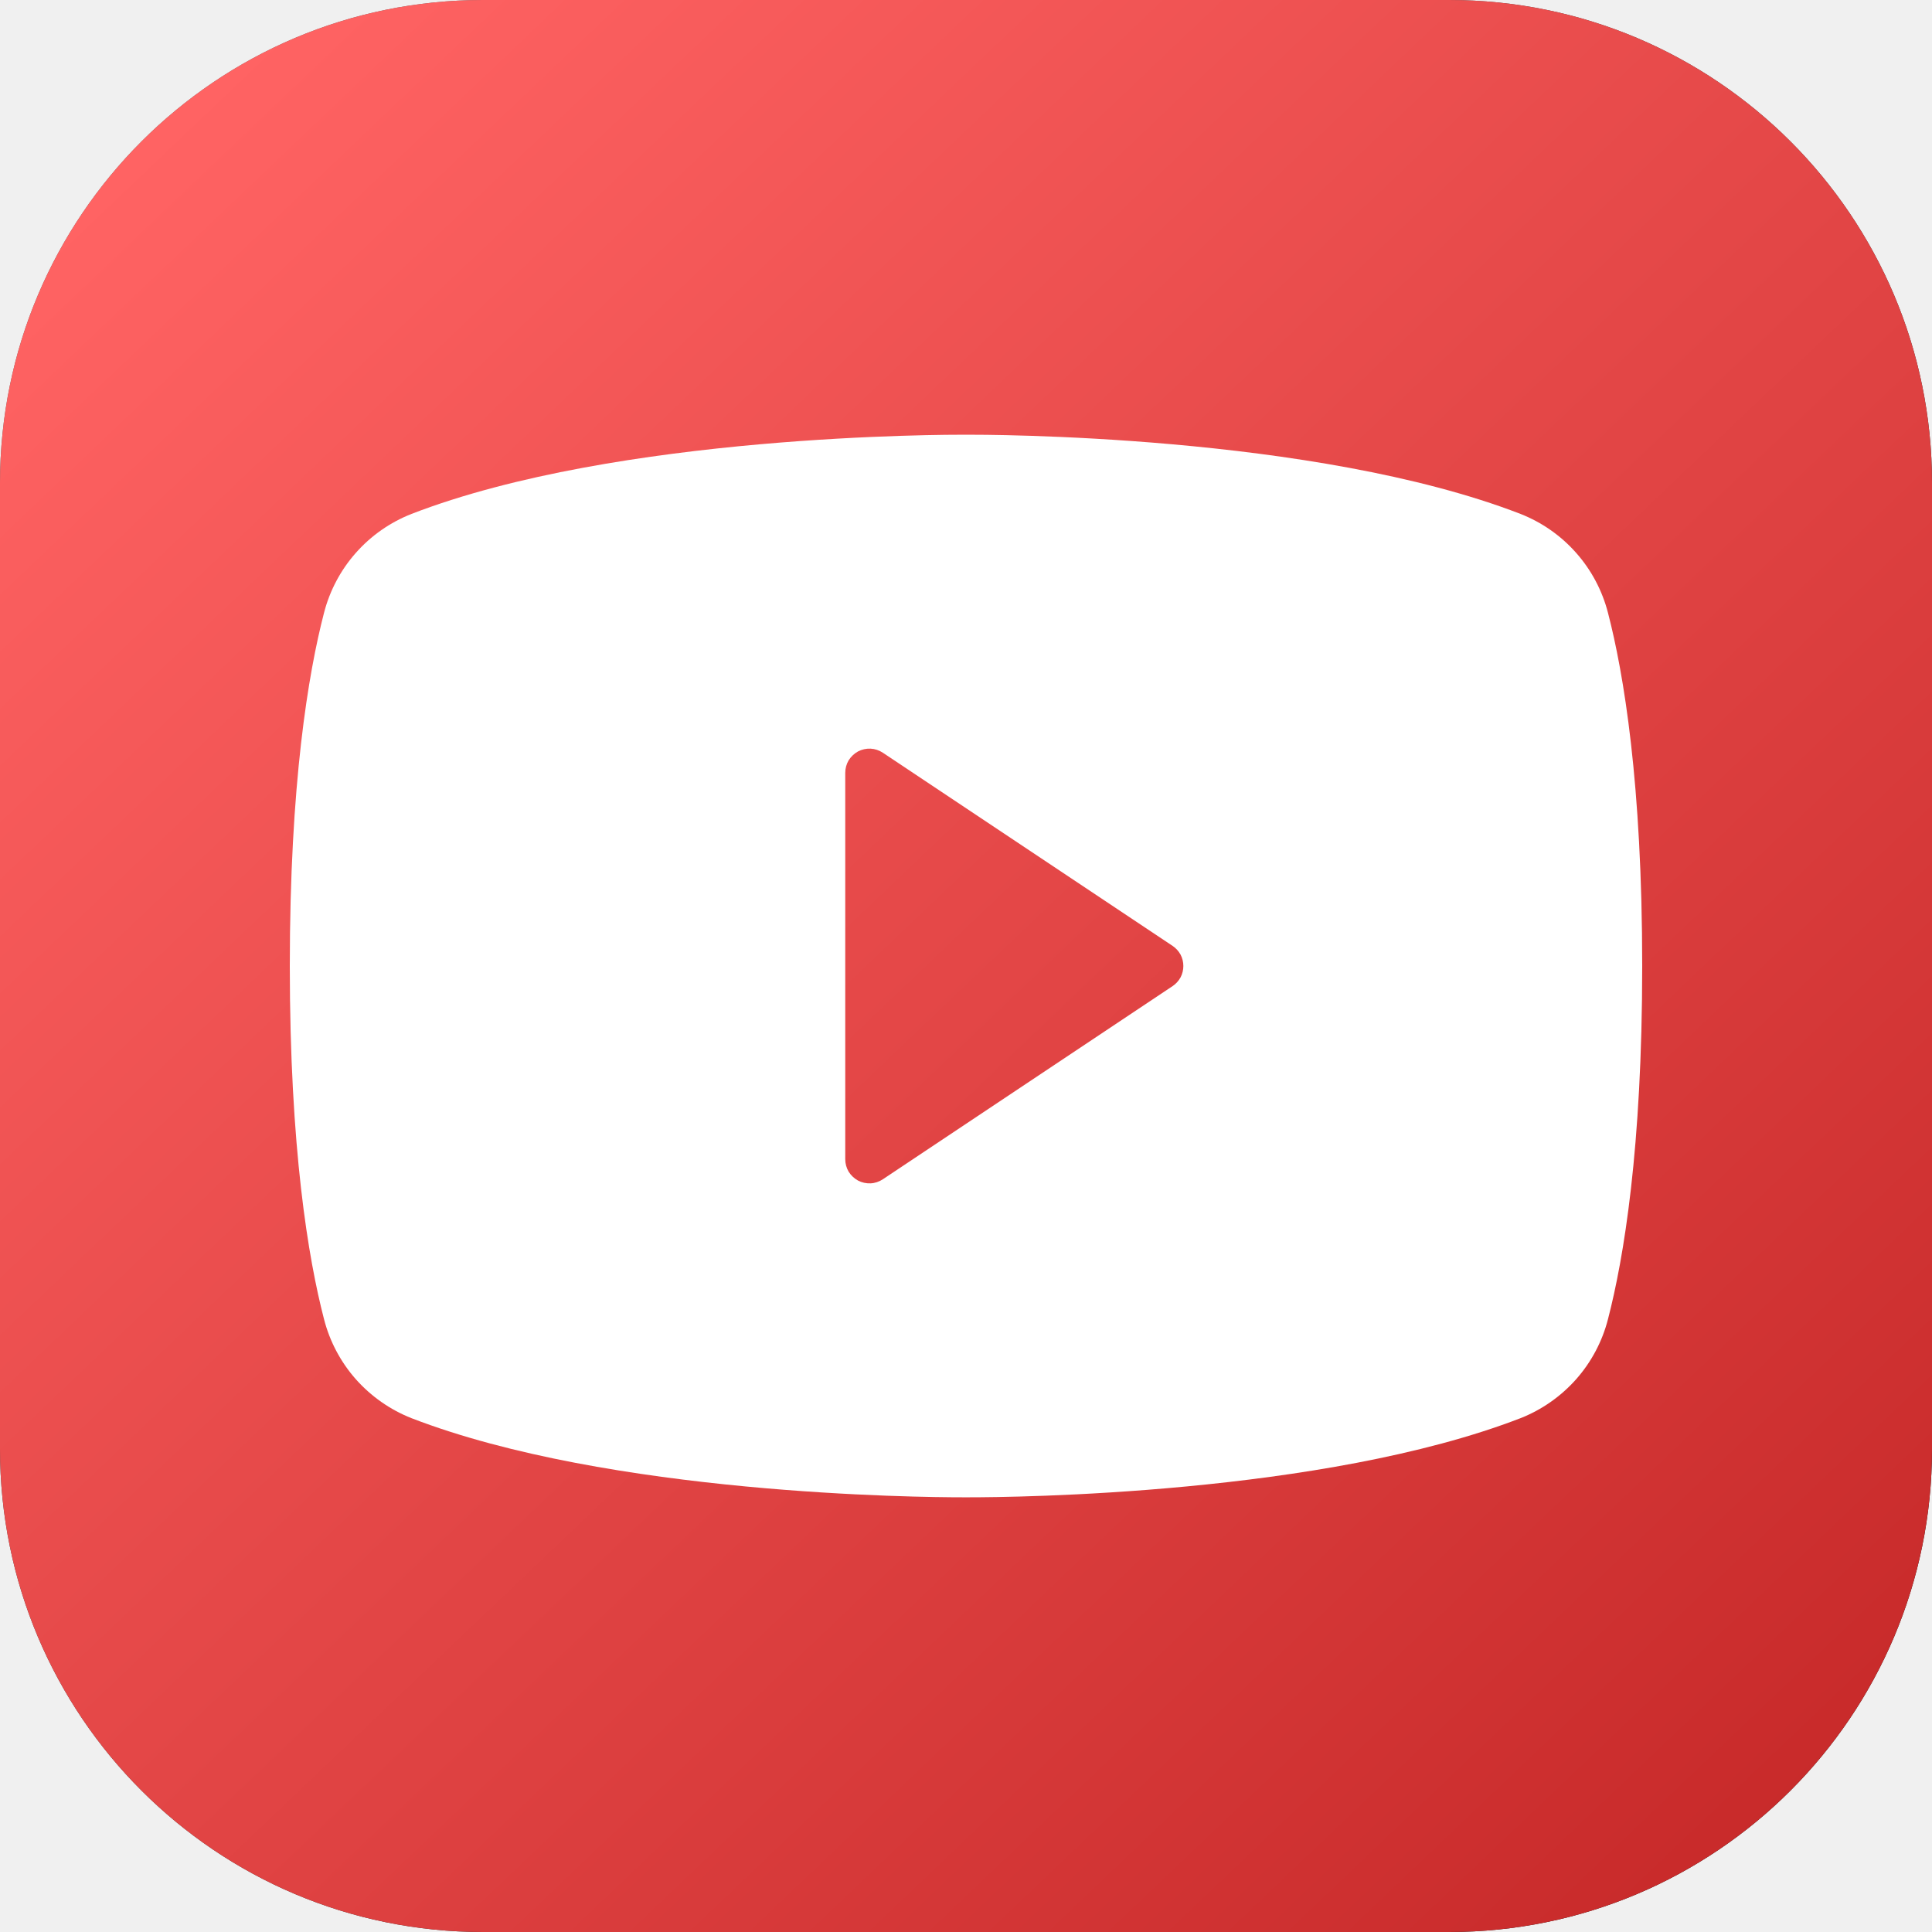
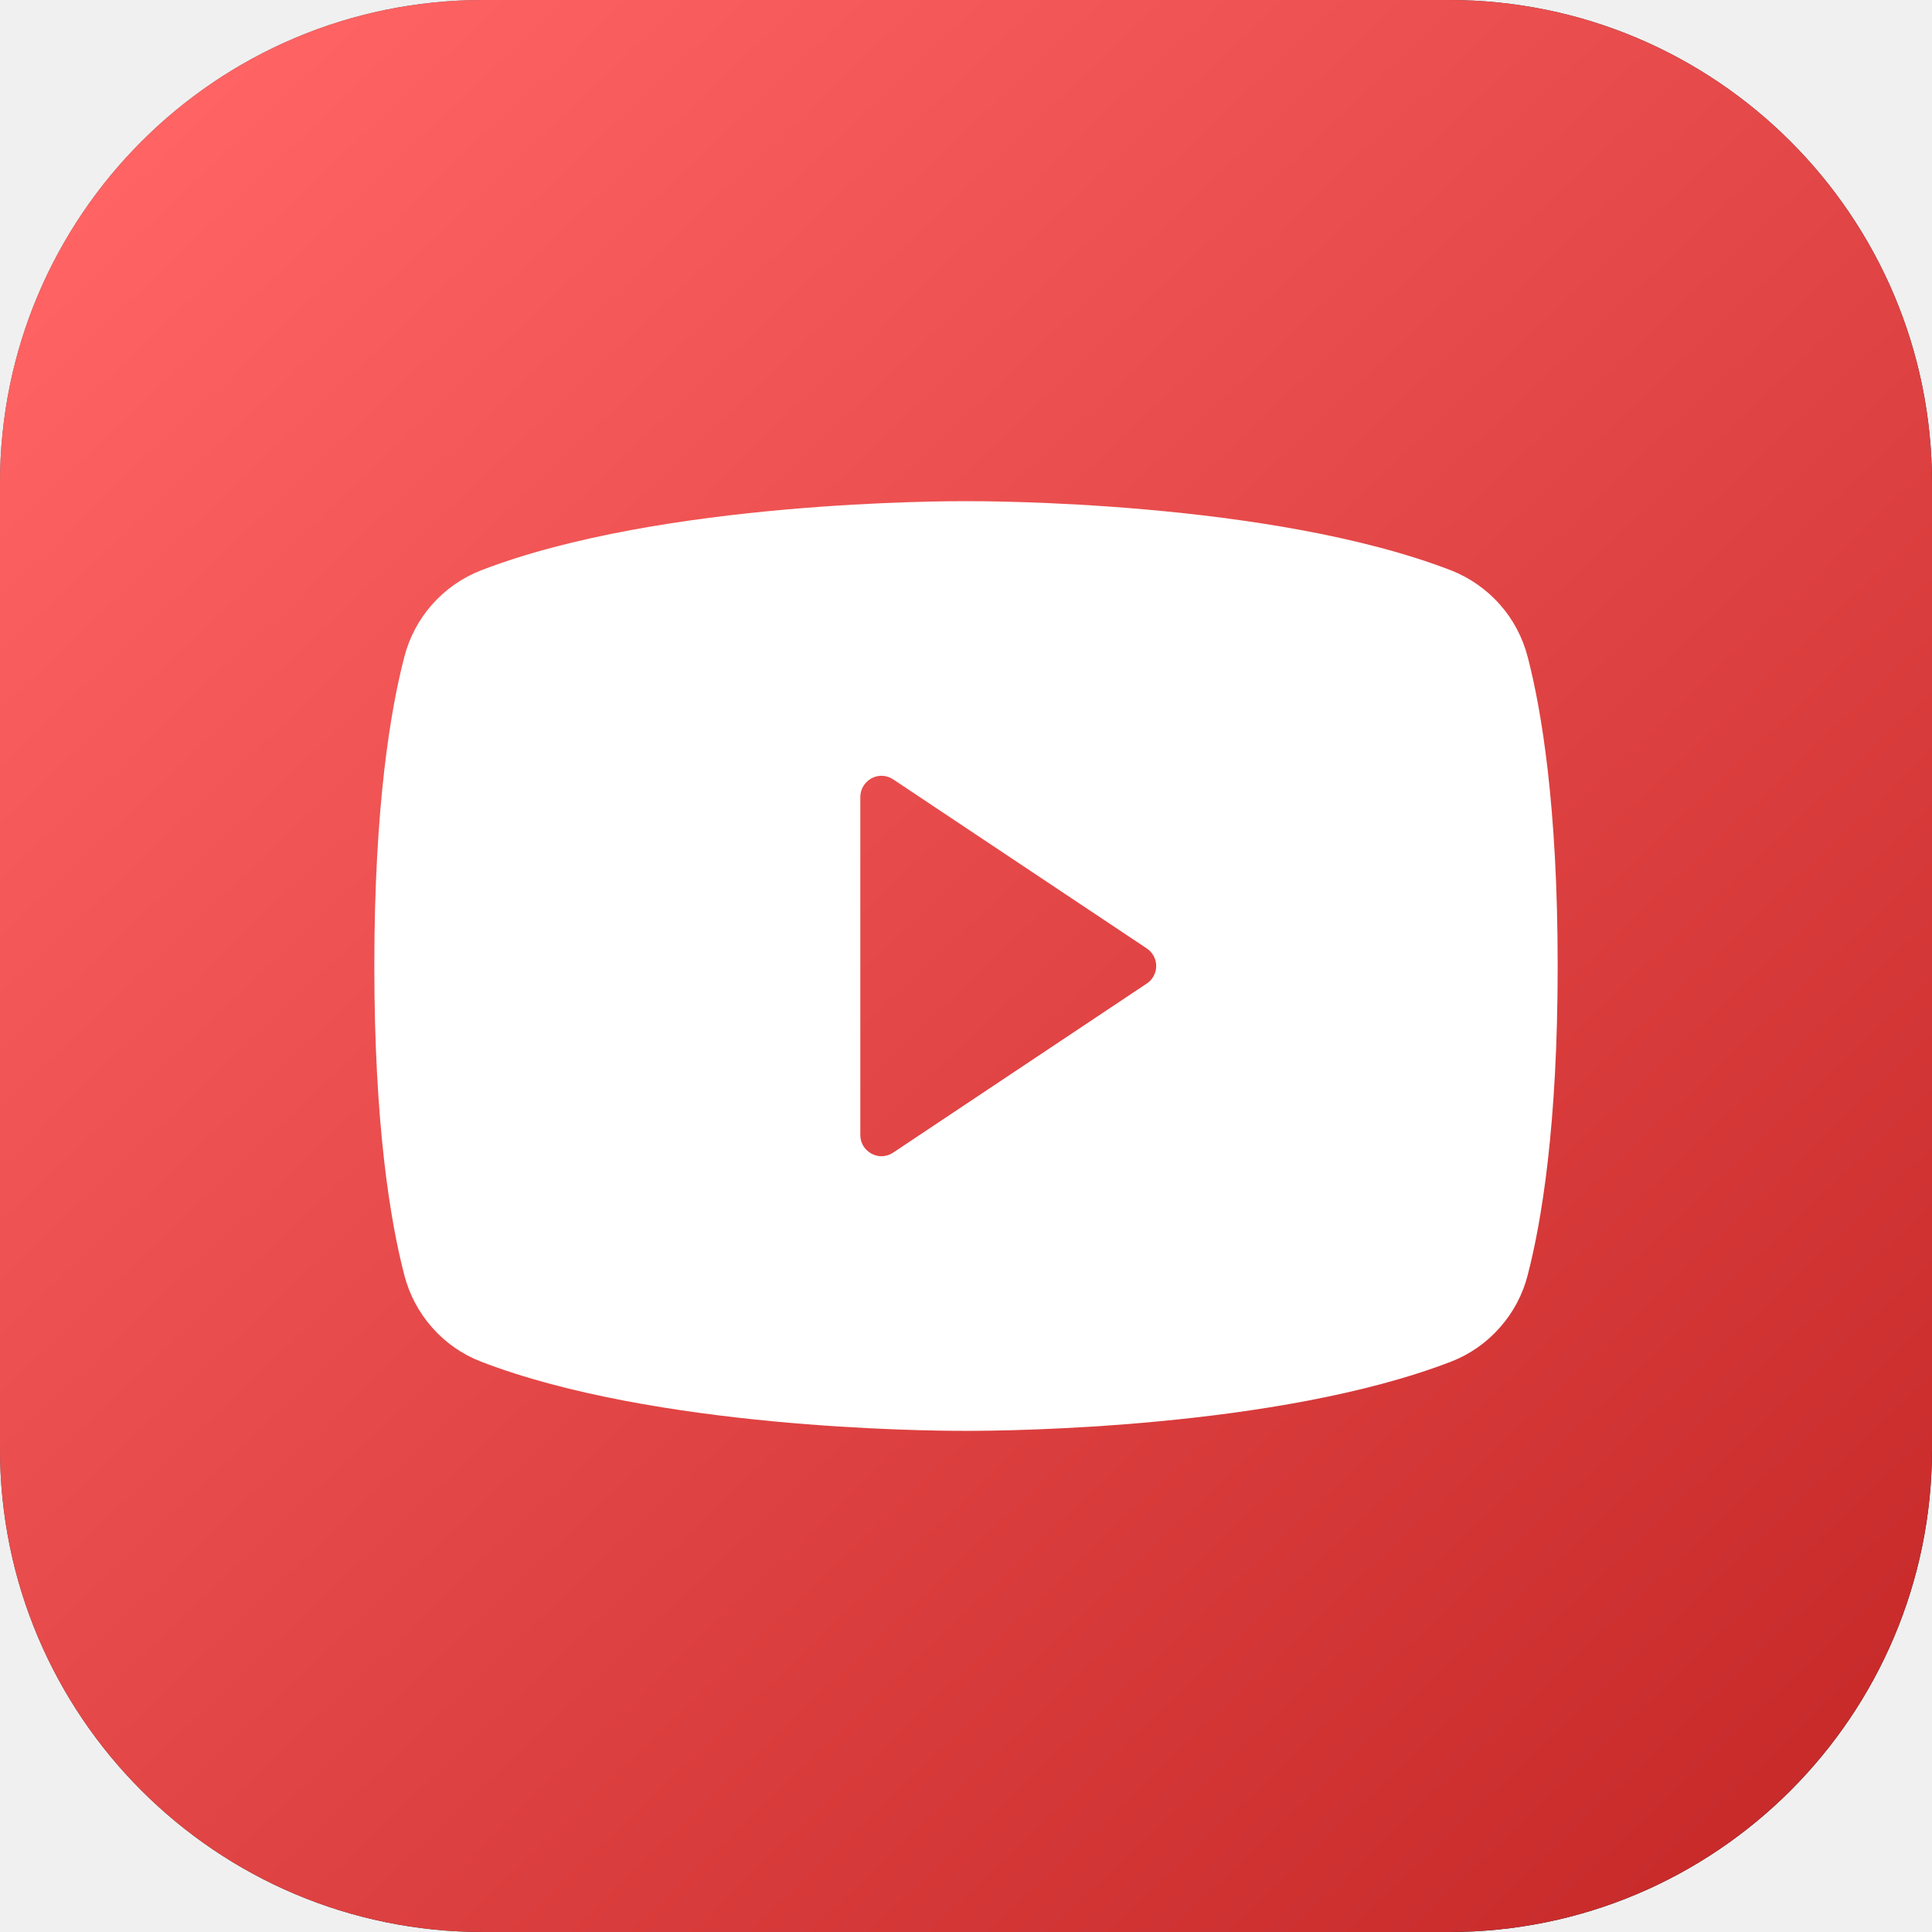
<svg xmlns="http://www.w3.org/2000/svg" width="20" height="20" viewBox="0 0 20 20" fill="none">
  <rect width="20" height="20" rx="5" fill="url(#paint0_linear_31_899)" style="" />
  <rect width="20" height="20" rx="5" fill="url(#paint1_linear_31_899)" style="" />
  <g clip-path="url(#clip0_31_899)">
-     <path d="M16.646 6.345C16.587 6.115 16.474 5.901 16.316 5.723C16.159 5.545 15.961 5.407 15.74 5.32C13.598 4.492 10.188 4.5 10 4.5C9.812 4.5 6.402 4.492 4.26 5.32C4.039 5.407 3.841 5.545 3.684 5.723C3.526 5.901 3.413 6.115 3.354 6.345C3.192 6.969 3 8.109 3 10C3 11.891 3.192 13.031 3.354 13.655C3.413 13.886 3.526 14.099 3.683 14.277C3.841 14.455 4.039 14.594 4.26 14.681C6.312 15.473 9.525 15.5 9.959 15.5H10.041C10.475 15.5 13.689 15.473 15.74 14.681C15.961 14.594 16.159 14.455 16.317 14.277C16.474 14.099 16.587 13.886 16.646 13.655C16.808 13.03 17 11.891 17 10C17 8.109 16.808 6.969 16.646 6.345ZM12.139 10.208L9.139 12.208C9.101 12.233 9.057 12.248 9.012 12.25C8.967 12.252 8.922 12.242 8.882 12.221C8.842 12.199 8.809 12.167 8.785 12.129C8.762 12.09 8.75 12.045 8.75 12V8C8.75 7.955 8.762 7.91 8.785 7.871C8.809 7.833 8.842 7.801 8.882 7.779C8.922 7.758 8.967 7.748 9.012 7.75C9.057 7.752 9.101 7.767 9.139 7.792L12.139 9.792C12.173 9.815 12.201 9.846 12.221 9.882C12.24 9.918 12.25 9.959 12.25 10C12.25 10.041 12.24 10.082 12.221 10.118C12.201 10.154 12.173 10.185 12.139 10.208Z" fill="white" style="fill:white;fill:white;fill-opacity:1;" />
+     <path d="M15.815 6.802C15.763 6.6 15.665 6.414 15.527 6.258C15.389 6.102 15.216 5.981 15.023 5.905C13.148 5.181 10.164 5.188 10 5.188C9.836 5.188 6.852 5.181 4.978 5.905C4.784 5.981 4.611 6.102 4.473 6.258C4.335 6.414 4.237 6.6 4.185 6.802C4.043 7.348 3.875 8.345 3.875 10C3.875 11.655 4.043 12.652 4.185 13.198C4.237 13.4 4.335 13.586 4.473 13.742C4.611 13.899 4.784 14.02 4.978 14.095C6.773 14.788 9.584 14.812 9.964 14.812H10.036C10.416 14.812 13.228 14.788 15.023 14.095C15.216 14.02 15.389 13.899 15.527 13.742C15.665 13.586 15.764 13.4 15.815 13.198C15.957 12.651 16.125 11.655 16.125 10C16.125 8.345 15.957 7.348 15.815 6.802ZM11.871 10.182L9.246 11.932C9.213 11.954 9.175 11.967 9.136 11.969C9.096 11.971 9.057 11.962 9.022 11.943C8.987 11.924 8.958 11.896 8.937 11.863C8.917 11.829 8.906 11.79 8.906 11.75V8.25C8.906 8.21 8.917 8.172 8.937 8.138C8.958 8.104 8.987 8.076 9.022 8.057C9.057 8.038 9.096 8.029 9.136 8.031C9.175 8.033 9.213 8.046 9.246 8.068L11.871 9.818C11.901 9.838 11.926 9.865 11.943 9.897C11.96 9.928 11.969 9.964 11.969 10C11.969 10.036 11.96 10.072 11.943 10.103C11.926 10.135 11.901 10.162 11.871 10.182Z" fill="white" style="fill:white;fill:white;fill-opacity:1;" />
  </g>
  <defs>
    <linearGradient id="paint0_linear_31_899" x1="0" y1="0" x2="20" y2="21" gradientUnits="userSpaceOnUse">
      <stop offset="0.073" stop-color="#656565" style="stop-color:#656565;stop-color:color(display-p3 0.396 0.396 0.396);stop-opacity:1;" />
      <stop offset="1" style="stop-color:black;stop-color:black;stop-opacity:1;" />
    </linearGradient>
    <linearGradient id="paint1_linear_31_899" x1="0" y1="0" x2="20" y2="21" gradientUnits="userSpaceOnUse">
      <stop offset="0.073" stop-color="#FF6363" style="stop-color:#FF6363;stop-color:color(display-p3 1 0.388 0.388);stop-opacity:1;" />
      <stop offset="1" stop-color="#C22424" style="stop-color:#C22424;stop-color:color(display-p3 0.762 0.143 0.143);stop-opacity:1;" />
    </linearGradient>
    <clipPath id="clip0_31_899">
-       <rect width="16" height="16" fill="white" style="fill:white;fill:white;fill-opacity:1;" transform="translate(2 2)" />
+       <rect width="14" height="14" fill="white" style="fill:white;fill:white;fill-opacity:1;" transform="translate(3 3)" />
    </clipPath>
  </defs>
</svg>
